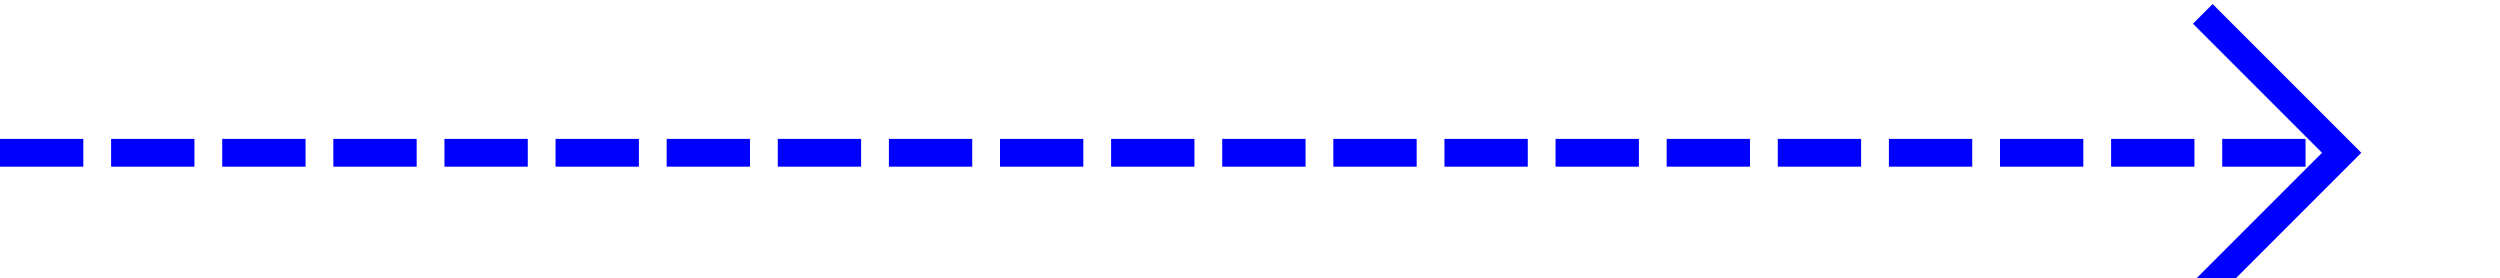
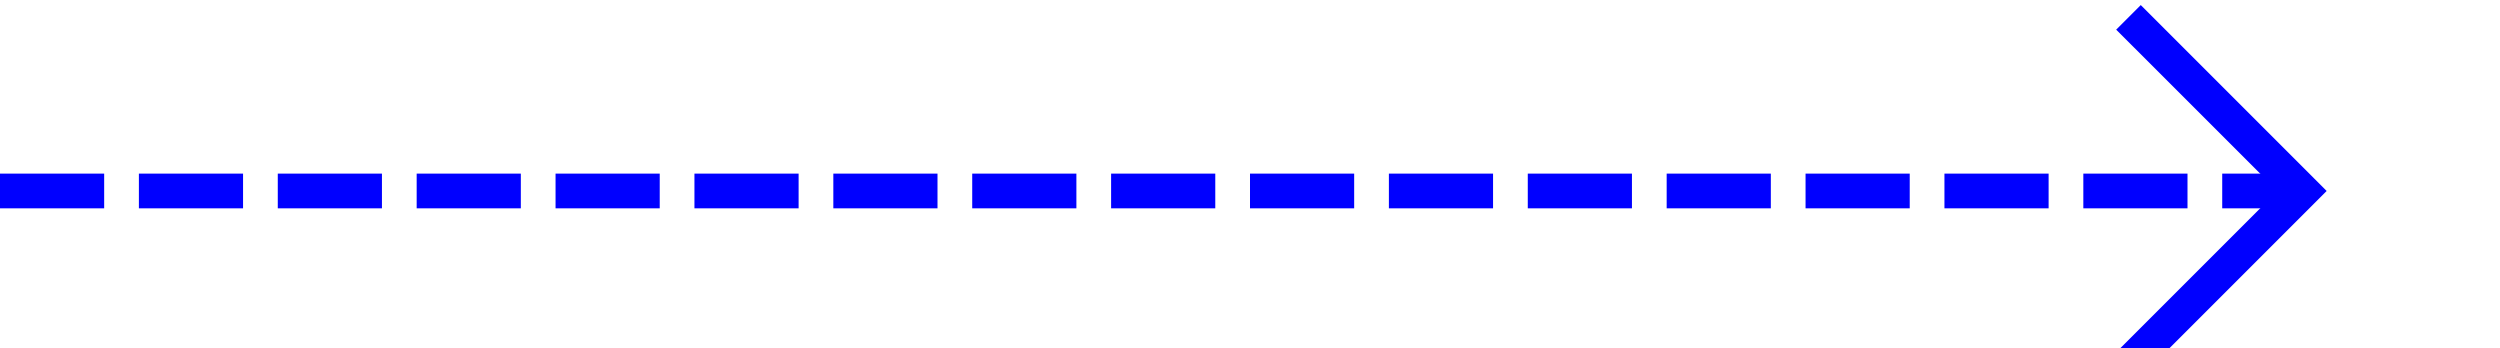
- <svg xmlns="http://www.w3.org/2000/svg" version="1.1" width="90px" height="10px" preserveAspectRatio="xMinYMid meet" viewBox="1261 285  90 8">
-   <path d="M 1261 289.5  L 1345 289.5  " stroke-width="1" stroke-dasharray="3,1" stroke="#0000ff" fill="none" />
-   <path d="M 1339.946 284.854  L 1344.593 289.5  L 1339.946 294.146  L 1340.654 294.854  L 1345.654 289.854  L 1346.007 289.5  L 1345.654 289.146  L 1340.654 284.146  L 1339.946 284.854  Z " fill-rule="nonzero" fill="#0000ff" stroke="none" />
+ <svg xmlns="http://www.w3.org/2000/svg" version="1.1" width="72px" height="10px" preserveAspectRatio="xMinYMid meet" viewBox="1434 166  72 8">
+   <path d="M 1434 170.5  L 1500 170.5  " stroke-width="1" stroke-dasharray="3,1" stroke="#0000ff" fill="none" />
+   <path d="M 1494.946 165.854  L 1499.593 170.5  L 1494.946 175.146  L 1495.654 175.854  L 1500.654 170.854  L 1501.007 170.5  L 1500.654 170.146  L 1495.654 165.146  L 1494.946 165.854  Z " fill-rule="nonzero" fill="#0000ff" stroke="none" />
</svg>
